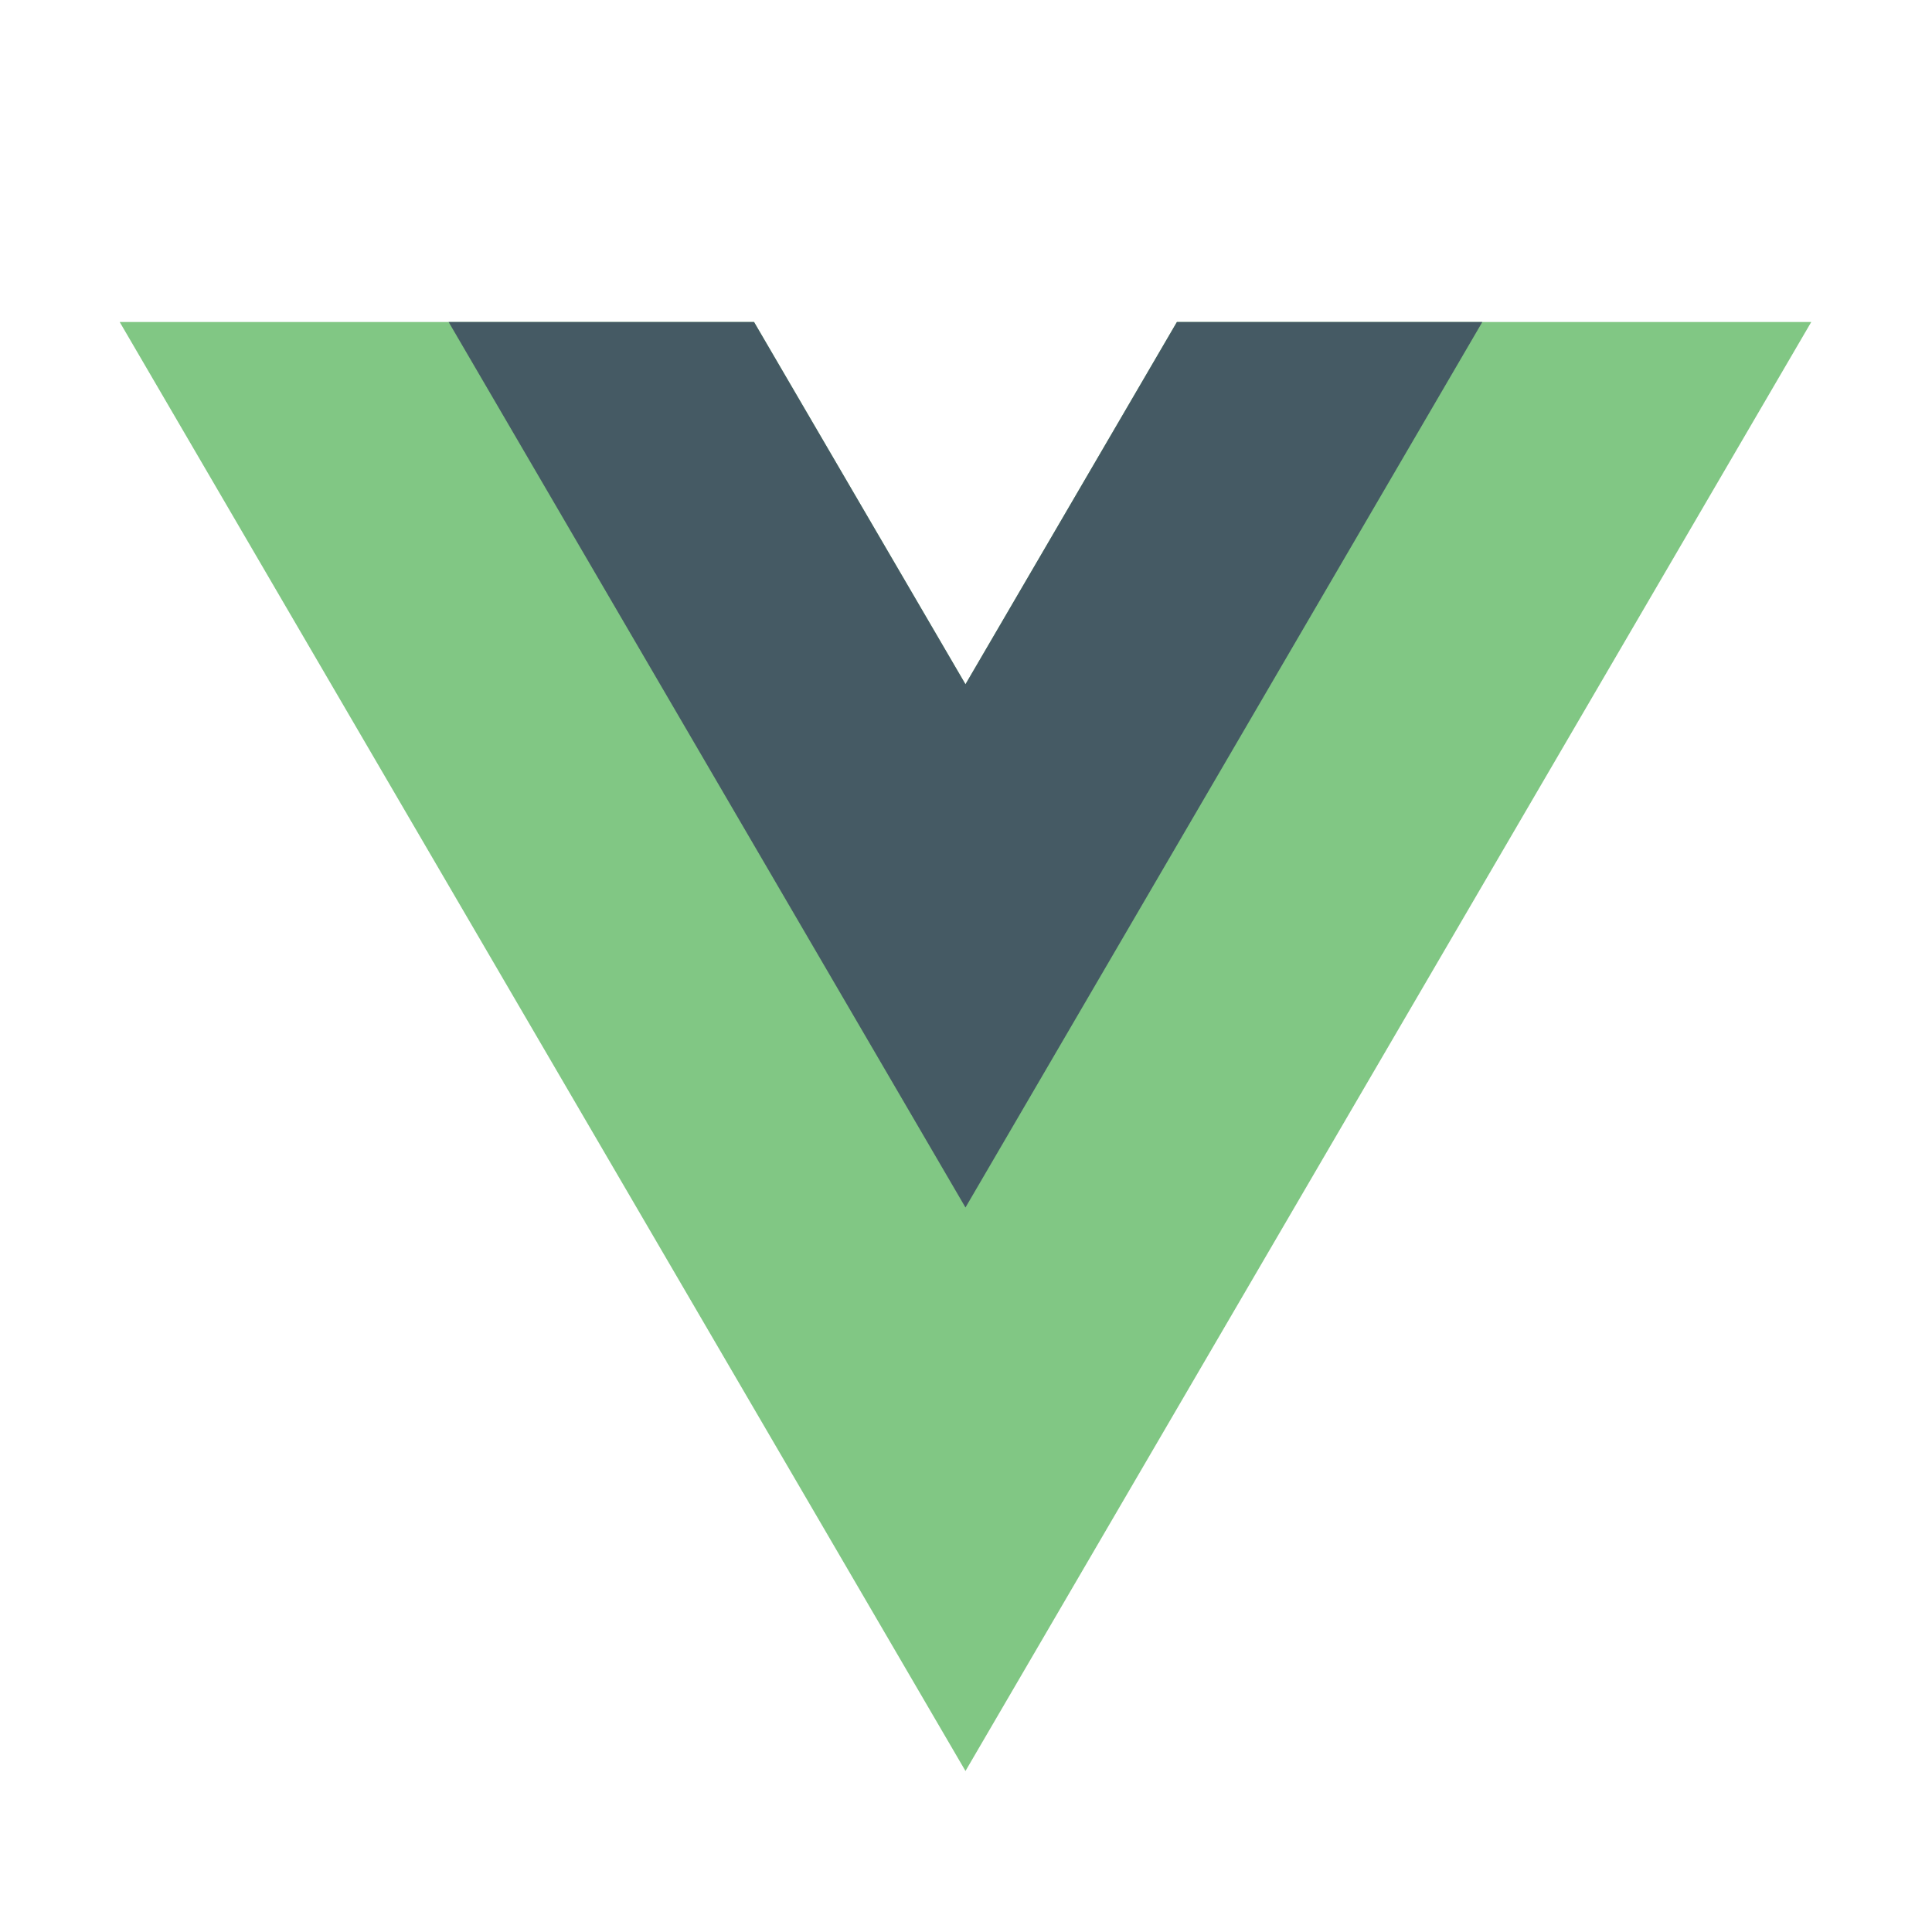
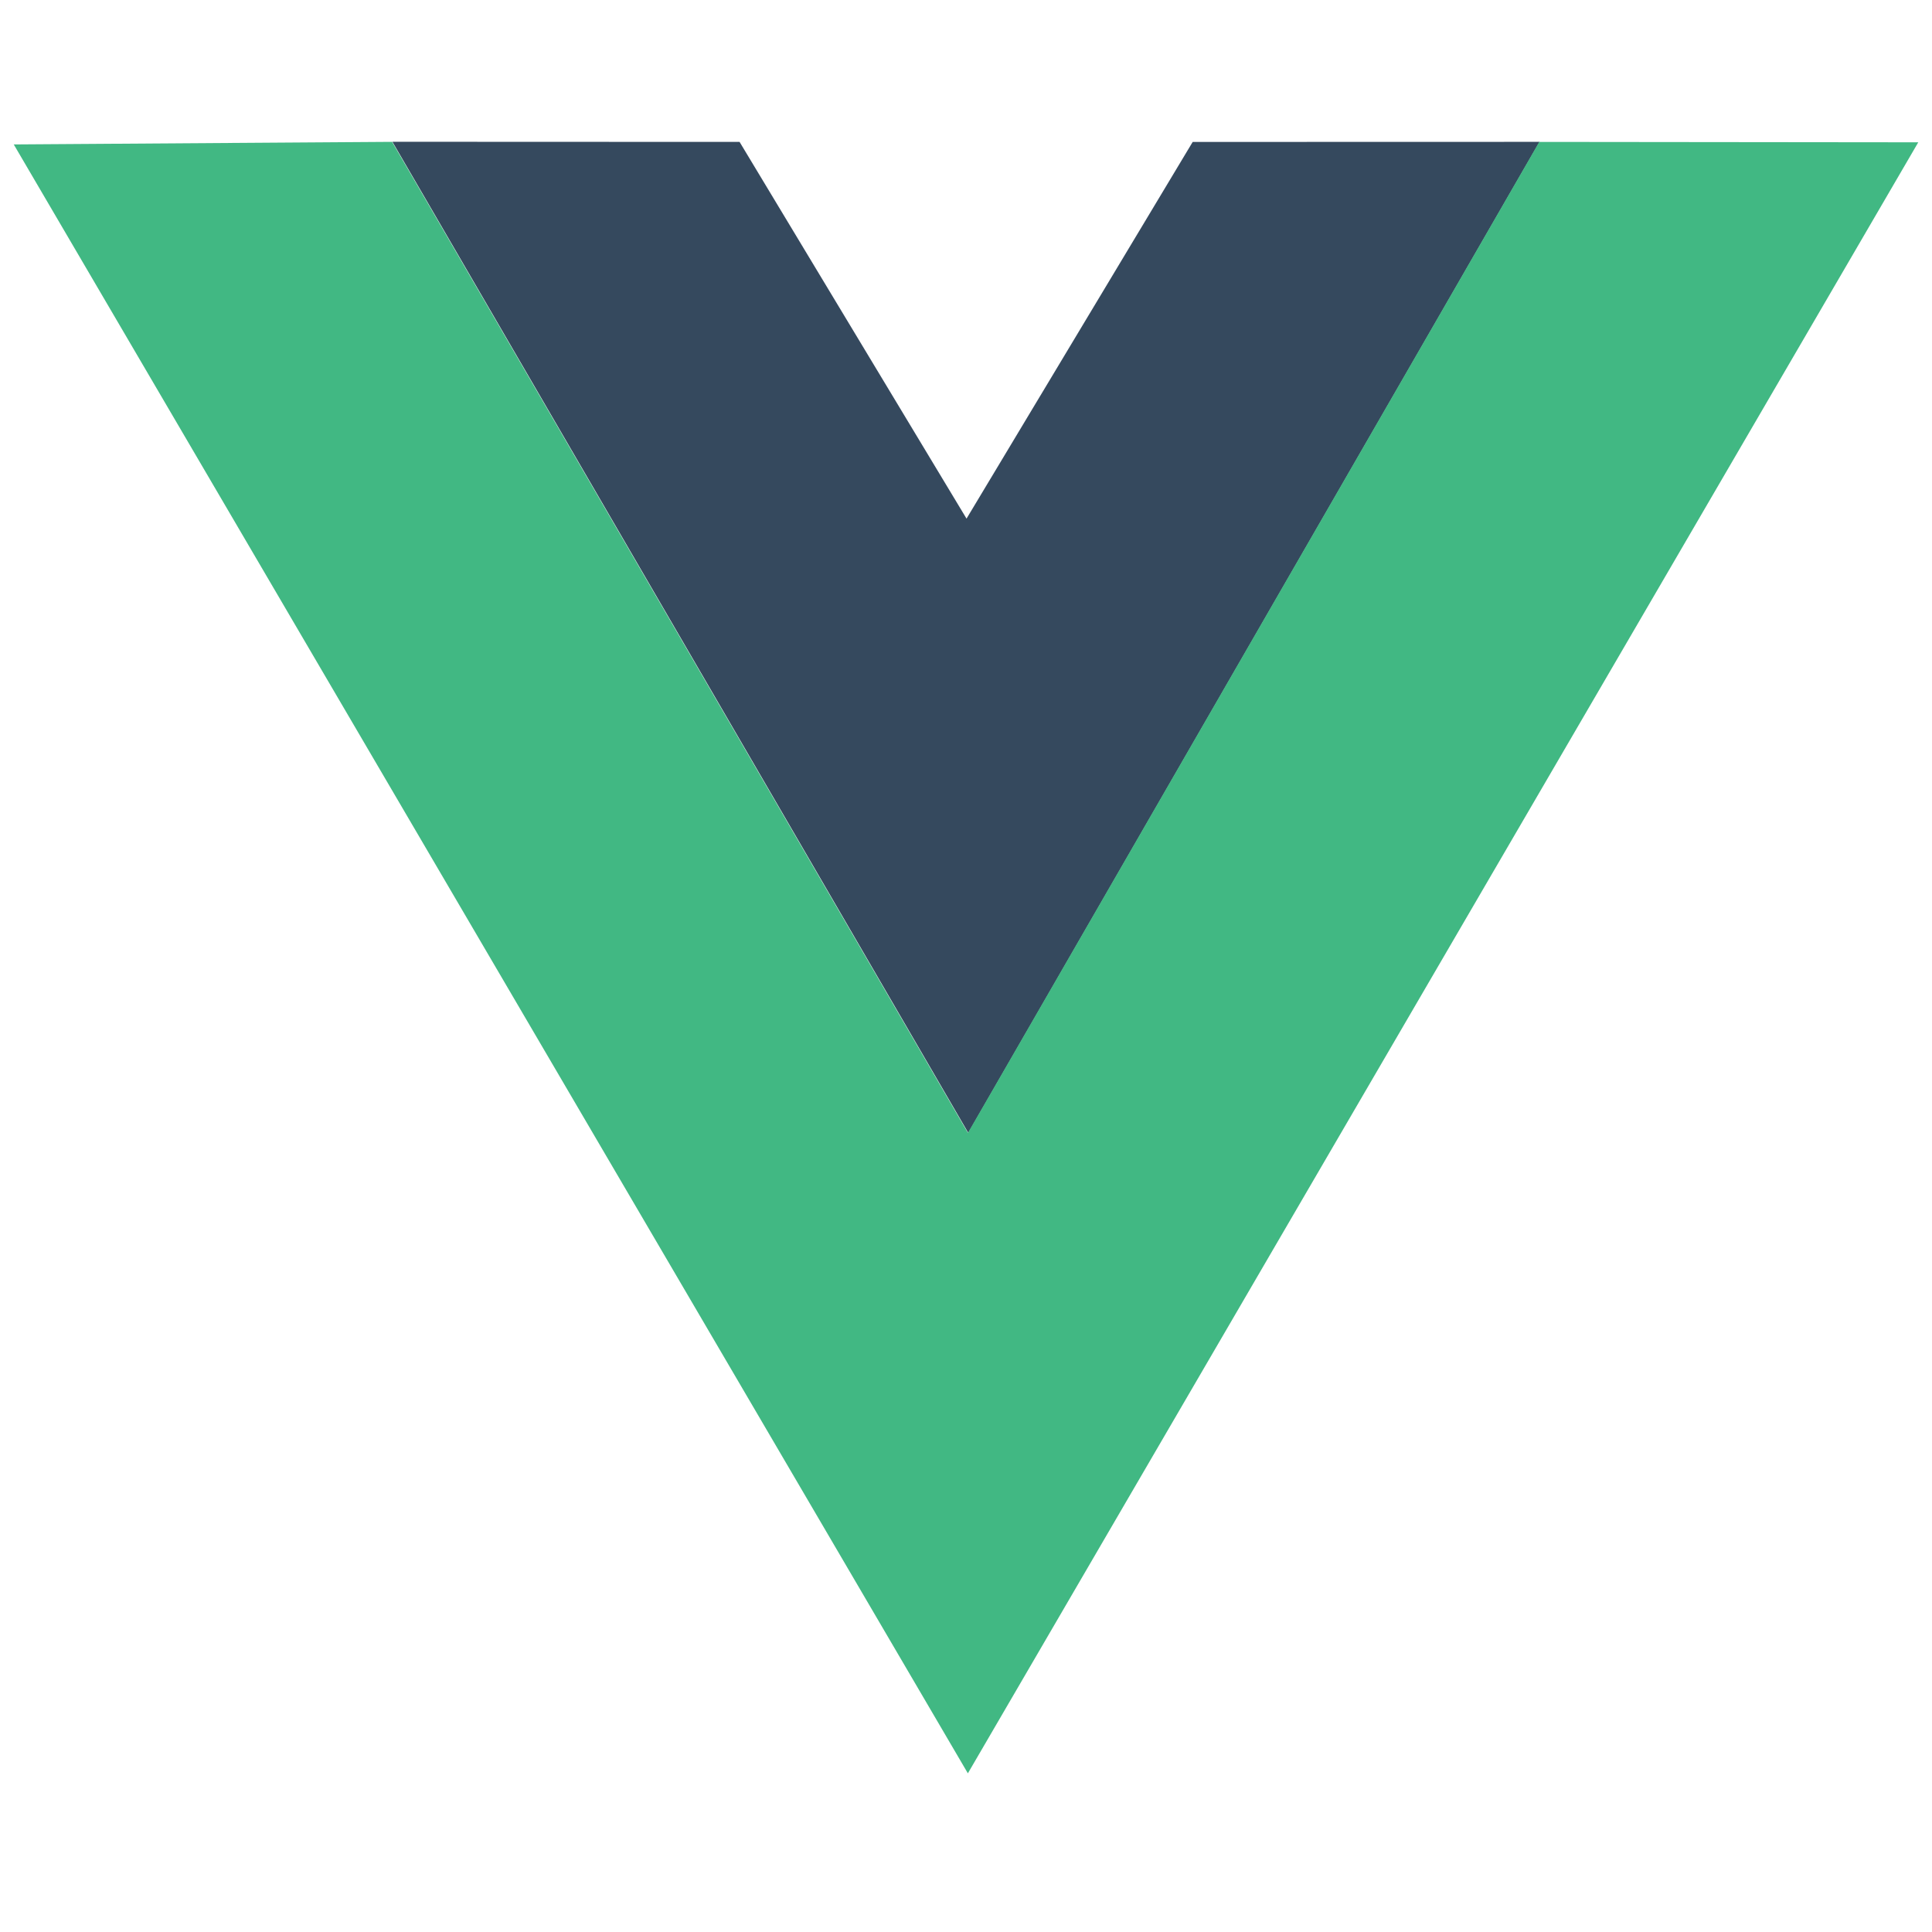
- <svg xmlns="http://www.w3.org/2000/svg" viewBox="0 0 48 48" width="480px" height="480px">
-   <polygon fill="#81c784" points="23.987,17 18.734,8 2.974,8 23.987,44 45,8 29.24,8" />
-   <polygon fill="#455a64" points="29.24,8 23.987,17 18.734,8 11.146,8 23.987,30 36.828,8" />
+ <svg xmlns="http://www.w3.org/2000/svg" height="128" viewBox="0 0 128 128" width="128" version="1.1">
+   <path d="m-2.3125e-8 8.934 49.854 0.159 14.167 24.47 14.432-24.47 49.547-0.158-63.834 110.14zm126.98 0.637-24.36 0.021-38.476 66.052-38.453-66.052-24.749-0.019 63.211 107.89zm-25.149-0.008-22.745 0.168l-15.053 24.647-14.817-24.647-22.794-0.168 37.731 64.476zM25.997 9.393l23.002 0.009M25.997 9.393l23.002 0.009" fill="none" />
+   <path d="m25.997 9.393 23.002 0.009l15.036 24.958 14.983-24.956 22.982-0.006-37.85 65.655z" fill="#35495e" />
+   <path d="m0.911 9.569 25.066-0.171 38.151 65.658 37.852-65.654 25.11 0.026-62.966 108.06z" fill="#41b883" />
</svg>
